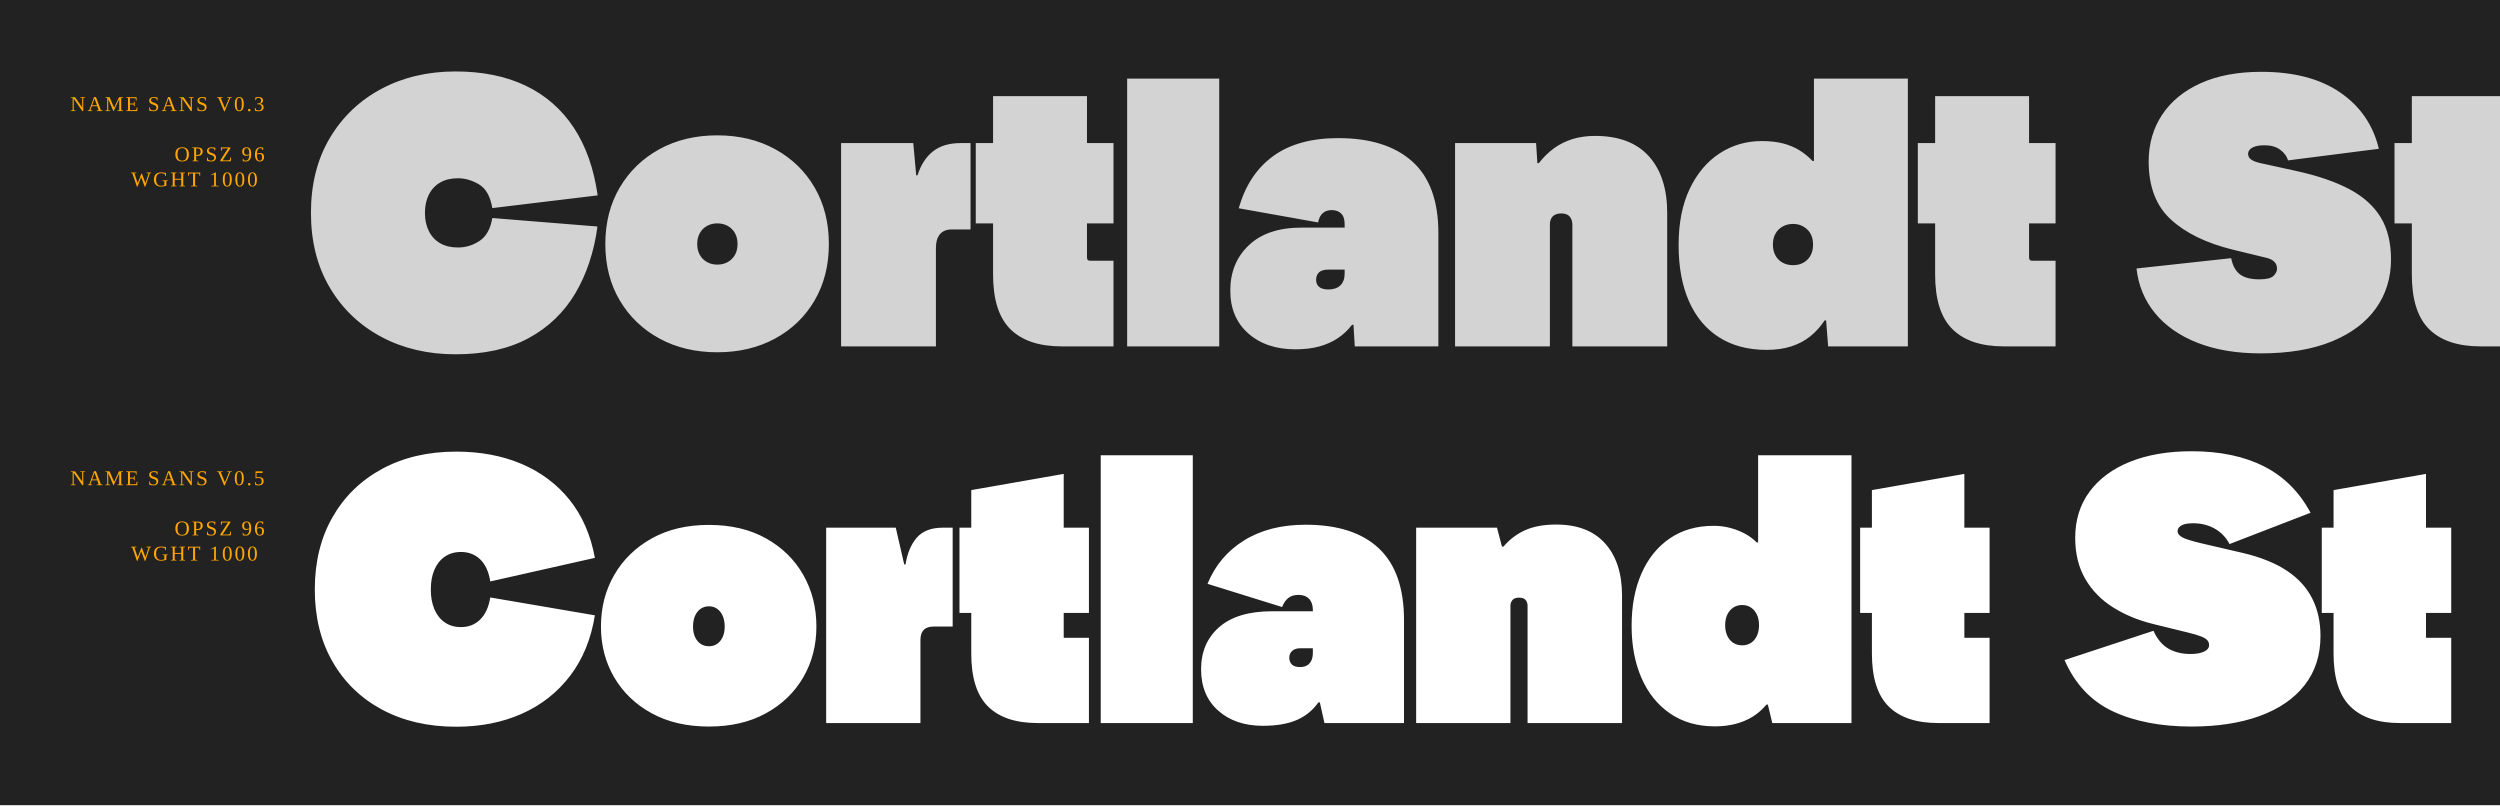
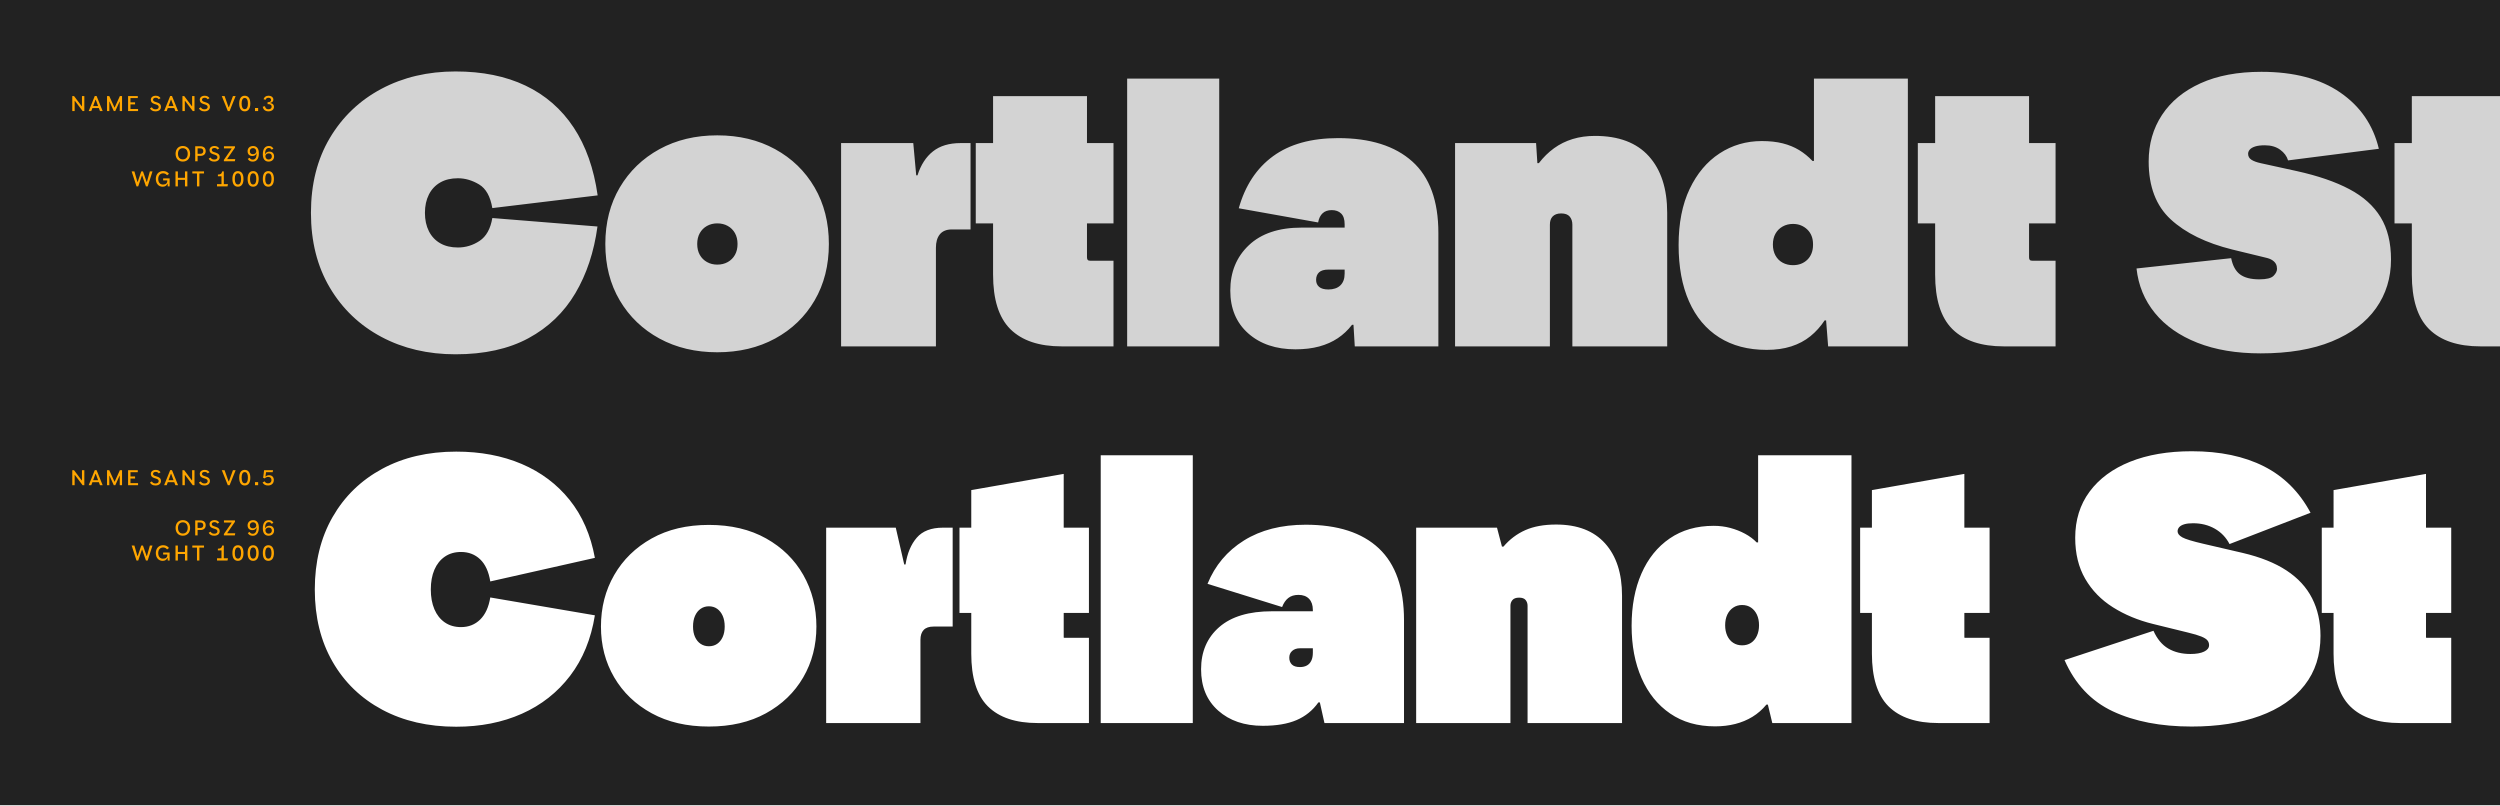
<svg xmlns="http://www.w3.org/2000/svg" width="1891" height="609" viewBox="0 0 1891 609">
  <g fill="none" fill-rule="evenodd">
    <rect width="1891" height="609" fill="#222" />
    <path fill="#FFF" fill-rule="nonzero" d="M345.083,549.696 C363.468,549.696 380.02,546.422 394.738,539.876 C409.456,533.33 421.62,523.765 431.231,511.183 C440.842,498.601 447.086,483.349 449.965,465.428 L449.965,465.428 L370.85,451.917 C369.643,459.253 367.09,464.824 363.19,468.631 C359.29,472.438 354.461,474.342 348.704,474.342 C343.968,474.342 339.883,473.158 336.447,470.79 C333.011,468.422 330.388,465.103 328.577,460.831 C326.766,456.56 325.861,451.592 325.861,445.927 C325.861,440.17 326.766,435.179 328.577,430.954 C330.388,426.729 333.011,423.433 336.447,421.065 C339.883,418.697 343.968,417.513 348.704,417.513 C354.461,417.513 359.29,419.37 363.19,423.085 C367.09,426.799 369.643,432.37 370.85,439.799 L370.85,439.799 L449.965,421.97 C446.808,404.699 440.447,390.097 430.883,378.165 C421.319,366.233 409.224,357.156 394.599,350.934 C379.974,344.713 363.468,341.602 345.083,341.602 C323.818,341.602 305.154,345.943 289.089,354.625 C273.025,363.308 260.513,375.472 251.552,391.118 C242.591,406.765 238.111,425.035 238.111,445.927 C238.111,466.728 242.591,484.928 251.552,500.528 C260.513,516.128 273.025,528.222 289.089,536.812 C305.154,545.401 323.818,549.696 345.083,549.696 Z M536.183,549.556 C552.805,549.556 567.198,546.214 579.362,539.528 C591.526,532.842 600.928,523.788 607.567,512.367 C614.207,500.946 617.526,488.131 617.526,473.924 C617.526,459.531 614.23,446.531 607.637,434.924 C601.044,423.317 591.666,414.101 579.501,407.276 C567.337,400.451 552.898,397.038 536.183,397.038 C519.562,397.038 505.146,400.451 492.935,407.276 C480.724,414.101 471.276,423.317 464.59,434.924 C457.904,446.531 454.562,459.531 454.562,473.924 C454.562,488.131 457.904,500.946 464.59,512.367 C471.276,523.788 480.724,532.842 492.935,539.528 C505.146,546.214 519.562,549.556 536.183,549.556 Z M536.183,488.828 C533.862,488.828 531.796,488.224 529.985,487.017 C528.174,485.81 526.758,484.092 525.737,481.863 C524.715,479.635 524.205,476.988 524.205,473.924 C524.205,470.767 524.715,468.051 525.737,465.776 C526.758,463.501 528.174,461.736 529.985,460.483 C531.796,459.229 533.862,458.603 536.183,458.603 C538.598,458.603 540.687,459.229 542.451,460.483 C544.215,461.736 545.608,463.501 546.63,465.776 C547.651,468.051 548.162,470.767 548.162,473.924 C548.162,476.988 547.651,479.635 546.63,481.863 C545.608,484.092 544.215,485.81 542.451,487.017 C540.687,488.224 538.598,488.828 536.183,488.828 Z M696.223,546.91 L696.223,483.953 C696.223,480.703 697.036,478.219 698.661,476.501 C700.286,474.783 702.816,473.924 706.252,473.924 L706.252,473.924 L720.598,473.924 L720.598,399.127 L713.216,399.127 C704.395,399.127 697.802,401.658 693.437,406.718 C689.073,411.779 686.241,418.535 684.941,426.985 L684.941,426.985 L683.966,426.985 L677.559,399.127 L624.909,399.127 L624.909,546.91 L696.223,546.91 Z M823.67,546.91 L823.67,482.42 L805.006,482.42 C804.82,482.42 804.704,482.397 804.657,482.351 C804.611,482.304 804.588,482.188 804.588,482.003 L804.588,482.003 L804.587,463.617 L823.67,463.617 L823.67,399.127 L804.587,399.128 L804.588,358.456 L734.666,370.713 L734.666,399.128 L725.752,399.127 L725.752,463.617 L734.666,463.617 L734.666,494.399 C734.666,512.441 738.776,525.651 746.996,534.028 L747.341,534.374 C755.791,542.731 768.281,546.91 784.809,546.91 L784.809,546.91 L823.67,546.91 Z M902.227,546.91 L902.227,344.388 L832.584,344.388 L832.584,546.91 L902.227,546.91 Z M955.156,548.999 C965.463,548.999 973.983,547.56 980.715,544.681 C987.447,541.803 992.949,537.346 997.221,531.31 L997.221,531.31 L998.335,531.31 L1001.817,546.91 L1061.989,546.91 L1061.989,469.049 C1061.989,444.813 1055.651,426.729 1042.976,414.797 C1030.301,402.865 1011.846,396.899 987.61,396.899 C969.224,396.899 953.67,400.868 940.949,408.808 C928.228,416.747 919.035,427.681 913.37,441.61 L913.37,441.61 L969.781,459.16 C970.896,456.188 972.451,453.913 974.447,452.335 C976.444,450.756 979.021,449.967 982.178,449.967 C985.613,449.967 988.283,450.965 990.187,452.961 C992.09,454.958 993.042,457.767 993.042,461.388 L993.042,461.388 L993.042,462.363 L962.121,462.363 C944.663,462.363 931.361,466.356 922.215,474.342 C913.069,482.328 908.495,492.96 908.495,506.238 C908.495,519.424 912.813,529.847 921.449,537.508 C930.085,545.169 941.32,548.999 955.156,548.999 Z M983.292,504.567 C980.506,504.567 978.463,503.917 977.163,502.617 C975.863,501.317 975.213,499.599 975.213,497.463 C975.213,495.328 975.956,493.61 977.442,492.31 C978.928,491.01 980.878,490.36 983.292,490.36 L983.292,490.36 L993.042,490.36 L993.042,493.703 C993.042,496.117 992.647,498.137 991.858,499.762 C991.069,501.387 989.955,502.594 988.515,503.383 C987.076,504.172 985.335,504.567 983.292,504.567 Z M1142.496,546.91 L1142.496,458.185 C1142.496,456.513 1143.007,455.074 1144.028,453.867 C1145.05,452.66 1146.721,452.056 1149.043,452.056 C1151.364,452.056 1153.012,452.66 1153.987,453.867 C1154.962,455.074 1155.45,456.513 1155.45,458.185 L1155.45,458.185 L1155.45,546.91 L1226.904,546.91 L1226.904,450.524 C1226.904,433.717 1222.632,420.554 1214.089,411.036 C1205.546,401.518 1193.196,396.759 1177.039,396.759 C1167.846,396.759 1160.069,398.176 1153.709,401.008 C1147.348,403.84 1141.846,407.995 1137.203,413.474 L1137.203,413.474 L1136.089,413.474 L1132.328,399.127 L1071.182,399.127 L1071.182,546.91 L1142.496,546.91 Z M1297.243,549.417 C1302.722,549.417 1307.829,548.814 1312.565,547.606 C1317.3,546.399 1321.641,544.589 1325.588,542.174 C1329.534,539.76 1333.04,536.696 1336.104,532.981 L1336.104,532.981 L1337.218,532.981 L1340.561,546.91 L1400.454,546.91 L1400.454,344.388 L1329.836,344.388 L1329.836,410.27 L1328.722,410.27 C1326.308,407.763 1323.383,405.581 1319.947,403.724 C1316.511,401.867 1312.797,400.404 1308.804,399.336 C1304.811,398.268 1300.632,397.734 1296.268,397.734 C1283.361,397.734 1272.264,400.915 1262.979,407.276 C1253.693,413.636 1246.566,422.481 1241.598,433.81 C1236.63,445.138 1234.147,458.324 1234.147,473.367 C1234.147,488.317 1236.654,501.503 1241.668,512.924 C1246.682,524.346 1253.902,533.283 1263.327,539.737 C1272.752,546.19 1284.057,549.417 1297.243,549.417 Z M1317.718,488.131 C1315.211,488.131 1312.983,487.504 1311.033,486.251 C1309.082,484.997 1307.574,483.21 1306.506,480.888 C1305.438,478.567 1304.904,475.92 1304.904,472.949 C1304.904,469.885 1305.438,467.215 1306.506,464.94 C1307.574,462.665 1309.082,460.878 1311.033,459.578 C1312.983,458.278 1315.211,457.628 1317.718,457.628 C1320.318,457.628 1322.57,458.278 1324.474,459.578 C1326.377,460.878 1327.863,462.665 1328.931,464.94 C1329.999,467.215 1330.533,469.885 1330.533,472.949 C1330.533,475.92 1329.999,478.567 1328.931,480.888 C1327.863,483.21 1326.377,484.997 1324.474,486.251 C1322.57,487.504 1320.318,488.131 1317.718,488.131 Z M1504.919,546.91 L1504.919,482.42 L1486.255,482.42 C1486.069,482.42 1485.953,482.397 1485.906,482.351 C1485.86,482.304 1485.837,482.188 1485.837,482.003 L1485.837,482.003 L1485.836,463.617 L1504.919,463.617 L1504.919,399.127 L1485.836,399.128 L1485.837,358.456 L1415.915,370.713 L1415.915,399.128 L1407.001,399.127 L1407.001,463.617 L1415.915,463.617 L1415.915,494.399 C1415.915,512.441 1420.025,525.651 1428.245,534.028 L1428.59,534.374 C1437.04,542.731 1449.529,546.91 1466.058,546.91 L1466.058,546.91 L1504.919,546.91 Z M1657.716,549.556 C1677.495,549.556 1694.696,546.887 1709.321,541.547 C1723.947,536.208 1735.252,528.431 1743.238,518.217 C1751.223,508.003 1755.216,495.606 1755.216,481.028 C1755.216,470.349 1753.104,460.854 1748.879,452.544 C1744.654,444.233 1738.2,437.222 1729.518,431.511 C1720.836,425.801 1709.763,421.367 1696.298,418.21 L1696.298,418.21 L1666.909,411.385 C1658.459,409.434 1653.05,407.786 1650.682,406.44 C1648.314,405.093 1647.13,403.584 1647.13,401.913 C1647.13,400.706 1647.548,399.638 1648.384,398.709 C1649.219,397.781 1650.496,397.061 1652.214,396.551 C1653.932,396.04 1656.137,395.784 1658.83,395.784 C1664.959,395.784 1670.437,397.154 1675.266,399.893 C1680.095,402.633 1683.809,406.509 1686.409,411.524 L1686.409,411.524 L1747.695,387.845 C1739.245,372.059 1727.498,360.359 1712.455,352.745 C1697.412,345.131 1679.212,341.324 1657.855,341.324 C1639.934,341.324 1624.38,343.97 1611.194,349.263 C1598.009,354.556 1587.794,362.1 1580.551,371.897 C1573.308,381.693 1569.687,393.324 1569.687,406.788 C1569.687,418.767 1572.217,429.12 1577.278,437.849 C1582.339,446.577 1589.326,453.751 1598.241,459.369 C1607.155,464.986 1617.276,469.188 1628.605,471.974 L1628.605,471.974 L1655.209,478.52 C1659.48,479.542 1662.753,480.517 1665.028,481.445 C1667.303,482.374 1668.859,483.349 1669.695,484.37 C1670.53,485.392 1670.948,486.599 1670.948,487.992 C1670.948,490.035 1669.695,491.66 1667.187,492.867 C1664.68,494.074 1661.244,494.678 1656.88,494.678 C1650.38,494.678 1644.785,493.308 1640.096,490.569 C1635.407,487.829 1631.669,483.349 1628.884,477.128 L1628.884,477.128 L1561.608,499.274 C1569.594,517.474 1581.782,530.405 1598.171,538.065 C1614.56,545.726 1634.409,549.556 1657.716,549.556 Z M1854.109,546.91 L1854.109,482.42 L1835.445,482.42 C1835.259,482.42 1835.143,482.397 1835.097,482.351 C1835.05,482.304 1835.027,482.188 1835.027,482.003 L1835.027,482.003 L1835.027,463.617 L1854.109,463.617 L1854.109,399.127 L1835.027,399.128 L1835.027,358.456 L1765.106,370.713 L1765.105,399.128 L1756.191,399.127 L1756.191,463.617 L1765.105,463.617 L1765.106,494.399 C1765.106,512.441 1769.216,525.651 1777.436,534.028 L1777.781,534.374 C1786.231,542.731 1798.72,546.91 1815.249,546.91 L1815.249,546.91 L1854.109,546.91 Z" />
    <path fill="#FFF" fill-rule="nonzero" d="M344.539,267.989 C366.36,267.989 384.769,263.927 399.766,255.802 C414.762,247.677 426.555,236.371 435.144,221.886 C443.734,207.4 449.328,190.546 451.928,171.325 L451.928,171.325 L372.396,164.918 C371.003,173.089 367.8,178.846 362.785,182.189 C357.771,185.532 352.292,187.203 346.35,187.203 C341.15,187.203 336.692,186.135 332.978,184 C329.264,181.864 326.408,178.823 324.412,174.876 C322.416,170.93 321.417,166.31 321.417,161.017 C321.417,155.725 322.416,151.105 324.412,147.159 C326.408,143.212 329.264,140.171 332.978,138.035 C336.692,135.9 341.15,134.832 346.35,134.832 C351.828,134.832 357.167,136.387 362.367,139.498 C367.567,142.608 370.91,148.575 372.396,157.396 L372.396,157.396 L452.068,147.785 C449.189,127.45 443.13,110.317 433.891,96.389 C424.652,82.46 412.534,71.921 397.537,64.771 C382.541,57.621 364.875,54.046 344.539,54.046 C323.646,54.046 304.958,58.433 288.476,67.208 C271.994,75.983 258.994,88.38 249.476,104.398 C239.958,120.416 235.199,139.289 235.199,161.017 C235.199,182.653 239.958,201.503 249.476,217.568 C258.994,233.632 271.994,246.052 288.476,254.827 C304.958,263.602 323.646,267.989 344.539,267.989 Z M542.552,266.457 C558.988,266.457 573.566,262.998 586.288,256.08 C599.009,249.162 608.968,239.552 616.165,227.248 C623.361,214.944 626.959,200.714 626.959,184.557 C626.959,168.4 623.361,154.146 616.165,141.796 C608.968,129.446 599.009,119.789 586.288,112.824 C573.566,105.86 558.988,102.378 542.552,102.378 C526.116,102.378 511.538,105.86 498.816,112.824 C486.095,119.789 476.089,129.446 468.8,141.796 C461.511,154.146 457.866,168.4 457.866,184.557 C457.866,200.714 461.511,214.944 468.8,227.248 C476.089,239.552 486.095,249.162 498.816,256.08 C511.538,262.998 526.116,266.457 542.552,266.457 Z M542.552,200.157 C539.673,200.157 537.073,199.507 534.752,198.207 C532.431,196.907 530.62,195.096 529.32,192.775 C528.02,190.453 527.37,187.714 527.37,184.557 C527.37,181.4 528.02,178.66 529.32,176.339 C530.62,174.018 532.431,172.207 534.752,170.907 C537.073,169.607 539.673,168.957 542.552,168.957 C545.523,168.957 548.17,169.607 550.491,170.907 C552.813,172.207 554.624,174.018 555.924,176.339 C557.224,178.66 557.874,181.4 557.874,184.557 C557.874,187.714 557.224,190.453 555.924,192.775 C554.624,195.096 552.813,196.907 550.491,198.207 C548.17,199.507 545.523,200.157 542.552,200.157 Z M707.93,262 L707.93,187.343 C707.93,185.3 708.162,183.443 708.626,181.771 C709.091,180.1 709.81,178.637 710.785,177.384 C711.76,176.13 713.014,175.178 714.546,174.528 C716.078,173.878 717.866,173.553 719.909,173.553 L719.909,173.553 L734.116,173.553 L734.116,108.228 L726.594,108.228 C717.959,108.228 710.994,110.317 705.701,114.496 C700.408,118.674 696.508,124.71 694.001,132.603 L694.001,132.603 L693.026,132.603 L690.798,108.228 L636.198,108.228 L636.198,262 L707.93,262 Z M842.251,262 L842.251,197.232 L824.841,197.232 C823.819,197.232 823.123,197.023 822.751,196.605 C822.38,196.187 822.194,195.514 822.194,194.585 L822.194,194.585 L822.193,168.957 L842.251,168.957 L842.251,108.228 L822.193,108.229 L822.194,72.71 L751.158,72.71 L751.157,108.229 L738.065,108.228 L738.065,168.957 L751.157,168.957 L751.158,207.678 C751.158,226.372 755.431,240.047 763.977,248.703 L764.321,249.046 C773.096,257.682 786.026,262 803.112,262 L803.112,262 L842.251,262 Z M922.222,262 L922.222,59.478 L852.579,59.478 L852.579,262 L922.222,262 Z M979.898,264.229 C986.584,264.229 992.573,263.509 997.866,262.07 C1003.159,260.63 1007.848,258.541 1011.934,255.802 C1016.02,253.062 1019.595,249.696 1022.659,245.704 L1023.773,245.704 L1024.748,262 L1087.984,262 L1087.984,176.2 C1087.984,151.964 1081.414,133.95 1068.275,122.157 C1055.136,110.364 1036.448,104.467 1012.212,104.467 C991.877,104.467 975.464,109.017 962.975,118.117 C950.485,127.217 941.826,140.357 936.998,157.535 L997.03,168.26 C997.587,165.196 998.725,162.875 1000.443,161.296 C1002.161,159.717 1004.459,158.928 1007.337,158.928 C1010.309,158.928 1012.677,159.787 1014.441,161.505 C1016.205,163.223 1017.087,165.939 1017.087,169.653 L1017.087,172.16 L984.494,172.16 C967.316,172.16 954.037,176.594 944.659,185.462 C935.28,194.33 930.591,205.775 930.591,219.796 C930.591,233.353 935.117,244.148 944.171,252.18 C953.225,260.212 965.134,264.229 979.898,264.229 Z M1004.83,218.961 C1001.673,218.961 999.328,218.311 997.796,217.011 C996.264,215.711 995.498,213.946 995.498,211.718 C995.498,209.303 996.241,207.4 997.727,206.007 C999.212,204.614 1001.58,203.918 1004.83,203.918 L1017.087,203.918 L1017.087,206.843 C1017.087,208.886 1016.809,210.65 1016.252,212.136 C1015.695,213.621 1014.882,214.875 1013.814,215.896 C1012.746,216.918 1011.446,217.684 1009.914,218.194 C1008.382,218.705 1006.687,218.961 1004.83,218.961 Z M1172.34,262 L1172.34,169.932 C1172.34,168.632 1172.502,167.471 1172.827,166.45 C1173.152,165.428 1173.663,164.546 1174.359,163.803 C1175.056,163.06 1175.938,162.48 1177.006,162.062 C1178.074,161.644 1179.351,161.435 1180.836,161.435 C1183.808,161.435 1185.967,162.225 1187.313,163.803 C1188.659,165.382 1189.333,167.425 1189.333,169.932 L1189.333,169.932 L1189.333,262 L1261.065,262 L1261.065,161.017 C1261.065,142.725 1256.445,128.448 1247.206,118.187 C1237.967,107.926 1224.386,102.796 1206.465,102.796 C1200.336,102.796 1194.695,103.585 1189.542,105.164 C1184.388,106.742 1179.699,109.064 1175.474,112.128 C1171.249,115.192 1167.418,118.953 1163.983,123.41 L1163.983,123.41 L1162.868,123.41 L1161.893,108.228 L1100.607,108.228 L1100.607,262 L1172.34,262 Z M1336.275,264.646 C1343.24,264.646 1349.461,263.764 1354.94,262 C1360.418,260.236 1365.224,257.682 1369.356,254.339 C1373.488,250.996 1377.086,247.004 1380.15,242.361 L1380.15,242.361 L1381.265,242.361 L1382.797,262 L1443.108,262 L1443.108,59.478 L1372.072,59.478 L1372.072,121.739 L1370.957,121.739 C1367.893,118.489 1364.527,115.749 1360.859,113.521 C1357.191,111.292 1353.059,109.598 1348.463,108.437 C1343.866,107.276 1338.597,106.696 1332.654,106.696 C1320.861,106.696 1310.205,109.807 1300.688,116.028 C1291.17,122.249 1283.625,131.21 1278.054,142.91 C1272.482,154.61 1269.696,168.771 1269.696,185.393 C1269.696,201.921 1272.32,216.105 1277.566,227.945 C1282.813,239.784 1290.404,248.861 1300.339,255.175 C1310.275,261.489 1322.254,264.646 1336.275,264.646 Z M1356.193,200.575 C1353.315,200.575 1350.715,199.948 1348.393,198.694 C1346.072,197.441 1344.261,195.63 1342.961,193.262 C1341.661,190.894 1341.011,188.132 1341.011,184.975 C1341.011,181.818 1341.661,179.078 1342.961,176.757 C1344.261,174.435 1346.072,172.625 1348.393,171.325 C1350.715,170.025 1353.315,169.375 1356.193,169.375 C1358.422,169.375 1360.441,169.746 1362.252,170.489 C1364.063,171.232 1365.665,172.276 1367.057,173.623 C1368.45,174.969 1369.518,176.571 1370.261,178.428 C1371.004,180.285 1371.375,182.375 1371.375,184.696 L1371.375,184.696 L1371.375,185.253 C1371.375,187.575 1371.004,189.687 1370.261,191.591 C1369.518,193.494 1368.45,195.119 1367.057,196.466 C1365.665,197.812 1364.063,198.834 1362.252,199.53 C1360.441,200.227 1358.422,200.575 1356.193,200.575 Z M1554.829,262 L1554.829,197.232 L1537.418,197.232 C1536.396,197.232 1535.7,197.023 1535.329,196.605 C1534.957,196.187 1534.771,195.514 1534.771,194.585 L1534.771,194.585 L1534.77,168.957 L1554.829,168.957 L1554.829,108.228 L1534.77,108.229 L1534.771,72.71 L1463.735,72.71 L1463.735,108.229 L1450.643,108.228 L1450.643,168.957 L1463.735,168.957 L1463.735,207.678 C1463.735,226.372 1468.008,240.047 1476.554,248.703 L1476.898,249.046 C1485.673,257.682 1498.603,262 1515.689,262 L1515.689,262 L1554.829,262 Z M1709.942,267.293 C1731.207,267.293 1749.174,264.275 1763.846,258.239 C1778.517,252.204 1789.637,243.846 1797.205,233.168 C1804.773,222.489 1808.557,210.186 1808.557,196.257 C1808.557,183.535 1805.934,172.88 1800.687,164.291 C1795.441,155.701 1787.548,148.621 1777.008,143.05 C1766.469,137.478 1753.214,132.928 1737.242,129.4 L1737.242,129.4 L1709.942,123.41 C1706.971,122.76 1704.649,121.901 1702.978,120.833 C1701.306,119.766 1700.471,118.257 1700.471,116.307 C1700.471,115.192 1700.889,114.148 1701.724,113.173 C1702.56,112.198 1703.906,111.408 1705.764,110.805 C1707.621,110.201 1710.081,109.899 1713.146,109.899 C1717.789,109.899 1721.642,111.014 1724.707,113.242 C1727.771,115.471 1729.767,118.164 1730.696,121.321 L1730.696,121.321 L1799.364,112.546 C1795.092,94.624 1785.366,80.44 1770.183,69.994 C1755.001,59.547 1735.107,54.324 1710.499,54.324 C1692.578,54.324 1677.256,57.203 1664.535,62.96 C1651.813,68.717 1642.087,76.703 1635.354,86.917 C1628.622,97.132 1625.256,108.878 1625.256,122.157 C1625.256,141.1 1630.828,155.701 1641.97,165.962 C1653.113,176.223 1668.621,183.814 1688.492,188.735 L1688.492,188.735 L1713.703,194.864 C1715.839,195.328 1717.533,195.978 1718.787,196.814 C1720.04,197.65 1720.946,198.602 1721.503,199.669 C1722.06,200.737 1722.339,201.968 1722.339,203.361 C1722.339,205.125 1721.457,206.889 1719.692,208.653 C1717.928,210.418 1714.353,211.3 1708.967,211.3 C1702.56,211.3 1697.685,210.046 1694.342,207.539 C1690.999,205.032 1688.771,200.946 1687.656,195.282 L1687.656,195.282 L1616.063,203.082 C1617.456,215.896 1622.099,227.132 1629.992,236.789 C1637.885,246.446 1648.61,253.945 1662.167,259.284 C1675.724,264.623 1691.649,267.293 1709.942,267.293 Z M1915.398,262 L1915.398,197.232 L1897.987,197.232 C1896.966,197.232 1896.269,197.023 1895.898,196.605 C1895.526,196.187 1895.341,195.514 1895.341,194.585 L1895.341,194.585 L1895.34,168.957 L1915.398,168.957 L1915.398,108.228 L1895.34,108.229 L1895.341,72.71 L1824.305,72.71 L1824.304,108.229 L1811.212,108.228 L1811.212,168.957 L1824.304,168.957 L1824.305,207.678 C1824.305,226.372 1828.577,240.047 1837.123,248.703 L1837.467,249.046 C1846.242,257.682 1859.173,262 1876.258,262 L1876.258,262 L1915.398,262 Z" opacity=".8" />
-     <text fill="#FFA600" font-size="16" font-weight="400" letter-spacing="1.508">
-       <tspan x="53.134" y="84">NAME SANS V0.3</tspan>
-       <tspan x="131.993" y="122">OPSZ 96</tspan>
-       <tspan x="99.173" y="141">WGHT 1000</tspan>
-     </text>
-     <text fill="#FFA600" font-size="16" font-weight="400" letter-spacing="1.508">
-       <tspan x="53.134" y="367">NAME SANS V0.5</tspan>
-       <tspan x="131.993" y="405">OPSZ 96</tspan>
-       <tspan x="99.173" y="424">WGHT 1000</tspan>
-     </text>
+     <path fill="#FFA600" fill-rule="nonzero" d="M56.463 84L56.463 76.266 56.634 76.266 62.486 84 63.791 84 63.791 72.641 61.994 72.641 61.994 80.383 61.838 80.383 55.978 72.641 54.666 72.641 54.666 84 56.463 84zM69.048 84L69.884 81.742 74.775 81.742 75.611 84 77.65 84 73.048 72.602 71.697 72.602 67.095 84 69.048 84zM74.22 80.242L70.439 80.242 72.213 75.453 72.455 75.453 74.22 80.242zM82.697 84L82.697 76.922 82.876 76.922 86.072 84 87.205 84 90.4 76.922 90.58 76.922 90.58 84 92.314 84 92.314 72.641 90.681 72.641 86.751 81.297 86.587 81.297 82.634 72.641 80.955 72.641 80.955 84 82.697 84zM104.431 84L104.431 82.453 98.689 82.453 98.689 78.945 102.165 78.945 102.165 77.414 98.689 77.414 98.689 74.188 104.228 74.188 104.228 72.641 96.884 72.641 96.884 84 104.431 84zM117.61 84.219C120.275 84.219 121.759 82.758 121.759 80.812 121.759 79.211 121.025 78.227 118.954 77.539L117.36 77.016C116.15 76.617 115.775 76.164 115.775 75.398 115.775 74.578 116.423 73.93 117.821 73.93 118.876 73.93 119.532 74.367 120.04 75.094L121.431 74.234C120.681 73.141 119.618 72.422 117.837 72.422 115.509 72.422 114.079 73.711 114.079 75.453 114.079 77.039 114.923 78.016 116.556 78.547L118.196 79.086C119.626 79.555 120.032 80.117 120.032 80.953 120.032 81.961 119.204 82.695 117.61 82.695 116.251 82.695 115.47 82.172 114.845 81.141L113.431 81.984C114.243 83.422 115.454 84.219 117.61 84.219zM126.087 84L126.923 81.742 131.813 81.742 132.649 84 134.688 84 130.087 72.602 128.735 72.602 124.134 84 126.087 84zM131.259 80.242L127.478 80.242 129.251 75.453 129.493 75.453 131.259 80.242zM139.79 84L139.79 76.266 139.962 76.266 145.813 84 147.118 84 147.118 72.641 145.321 72.641 145.321 80.383 145.165 80.383 139.306 72.641 137.993 72.641 137.993 84 139.79 84zM154.641 84.219C157.305 84.219 158.79 82.758 158.79 80.812 158.79 79.211 158.055 78.227 155.985 77.539L154.391 77.016C153.18 76.617 152.805 76.164 152.805 75.398 152.805 74.578 153.454 73.93 154.852 73.93 155.907 73.93 156.563 74.367 157.071 75.094L158.462 74.234C157.712 73.141 156.649 72.422 154.868 72.422 152.54 72.422 151.11 73.711 151.11 75.453 151.11 77.039 151.954 78.016 153.587 78.547L155.227 79.086C156.657 79.555 157.063 80.117 157.063 80.953 157.063 81.961 156.235 82.695 154.641 82.695 153.282 82.695 152.501 82.172 151.876 81.141L150.462 81.984C151.274 83.422 152.485 84.219 154.641 84.219zM173.665 84L178.243 72.641 176.196 72.641 173.157 81.102 172.868 81.102 169.875 72.641 167.743 72.641 172.329 84 173.665 84zM185.125 84.227C187.758 84.227 189.336 82.234 189.336 78.336 189.336 74.438 187.758 72.414 185.125 72.414 182.477 72.414 180.946 74.438 180.946 78.336 180.946 82.234 182.477 84.227 185.125 84.227zM185.125 82.547C183.563 82.547 182.766 81.109 182.766 78.336 182.766 75.562 183.563 74.094 185.125 74.094 186.68 74.094 187.516 75.562 187.516 78.336 187.516 81.109 186.68 82.547 185.125 82.547zM195.258 84L195.258 81.695 192.875 81.695 192.875 84 195.258 84zM203.008 84.219C205.617 84.219 207.234 82.781 207.234 80.812 207.234 79.109 206.188 78.227 204.453 77.969L204.453 77.766C206.063 77.484 206.766 76.523 206.766 75.383 206.766 73.617 205.281 72.414 203.055 72.414 201.094 72.414 199.758 73.508 199.367 75.086L200.906 75.5C201.133 74.547 201.899 73.938 203.078 73.938 204.32 73.938 205.07 74.609 205.07 75.562 205.07 76.57 204.328 77.312 202.672 77.312L202.391 77.312 202.391 78.742 202.688 78.742C204.492 78.742 205.484 79.422 205.484 80.648 205.484 81.844 204.641 82.664 203 82.664 201.516 82.664 200.727 81.859 200.406 80.344L198.742 80.68C199.117 82.828 200.516 84.219 203.008 84.219zM138.282 122.219C141.595 122.219 143.806 119.906 143.806 116.336 143.806 112.766 141.595 110.422 138.282 110.422 134.97 110.422 132.806 112.766 132.806 116.336 132.806 119.906 134.977 122.219 138.282 122.219zM138.282 120.555C135.962 120.555 134.634 118.938 134.634 116.336 134.634 113.742 135.954 112.086 138.282 112.086 140.61 112.086 141.977 113.742 141.977 116.336 141.977 118.938 140.602 120.555 138.282 120.555zM149.469 122L149.469 117.914 151.649 117.914C154.134 117.914 155.587 116.516 155.587 114.266 155.587 112.086 154.134 110.641 151.634 110.641L147.657 110.641 147.657 122 149.469 122zM151.548 116.352L149.469 116.352 149.469 112.195 151.548 112.195C153.016 112.195 153.774 113.078 153.774 114.281 153.774 115.531 153.009 116.352 151.548 116.352zM162.024 122.219C164.688 122.219 166.172 120.758 166.172 118.812 166.172 117.211 165.438 116.227 163.368 115.539L161.774 115.016C160.563 114.617 160.188 114.164 160.188 113.398 160.188 112.578 160.837 111.93 162.235 111.93 163.29 111.93 163.946 112.367 164.454 113.094L165.844 112.234C165.094 111.141 164.032 110.422 162.251 110.422 159.922 110.422 158.493 111.711 158.493 113.453 158.493 115.039 159.337 116.016 160.969 116.547L162.61 117.086C164.04 117.555 164.446 118.117 164.446 118.953 164.446 119.961 163.618 120.695 162.024 120.695 160.665 120.695 159.883 120.172 159.258 119.141L157.844 119.984C158.657 121.422 159.868 122.219 162.024 122.219zM177.633 122L177.938 120.383 171.899 120.383 171.891 120.195 177.727 111.688 177.727 110.641 169.399 110.641 169.399 112.258 175.196 112.258 175.196 112.453 169.344 120.953 169.344 122 177.633 122zM191.188 122.258C194.11 122.258 195.805 120.047 195.805 116.039 195.805 112.359 194.219 110.453 191.438 110.453 188.844 110.453 187.274 112.125 187.274 114.375 187.274 116.477 188.578 118 190.821 118 192.336 118 193.461 117.352 193.985 116.086L194.117 116.102C194.117 119.172 193.047 120.742 191.211 120.742 190.078 120.742 189.375 120.312 188.836 119.352L187.414 120.148C188.18 121.539 189.297 122.258 191.188 122.258zM191.305 116.648C189.789 116.648 188.977 115.75 188.977 114.375 188.977 112.945 189.953 112.016 191.43 112.016 192.774 112.016 193.735 112.969 193.852 114.375 193.953 115.586 192.875 116.648 191.305 116.648zM203.156 122.227C205.75 122.227 207.328 120.555 207.328 118.305 207.328 116.203 206.024 114.672 203.805 114.672 202.289 114.672 201.141 115.328 200.617 116.586L200.477 116.57C200.484 113.5 201.563 111.938 203.305 111.945 204.352 111.945 204.961 112.344 205.43 113.211L206.797 112.469C206.078 111.141 205.031 110.422 203.375 110.422 200.492 110.422 198.797 112.633 198.797 116.641 198.797 120.32 200.383 122.227 203.156 122.227zM203.172 120.664C201.828 120.664 200.867 119.719 200.75 118.305 200.656 117.125 201.703 116.023 203.297 116.023 204.813 116.023 205.625 116.93 205.625 118.305 205.625 119.727 204.633 120.664 203.172 120.664zM104.54 141L107.36 132.742 107.556 132.742 110.384 141 111.689 141 115.353 129.641 113.368 129.641 111.126 137.578 110.907 137.578 108.142 129.641 106.868 129.641 104.15 137.562 103.931 137.562 101.657 129.641 99.579 129.641 103.259 141 104.54 141zM123.024 141.234C124.767 141.234 126.009 140.508 126.587 139.008L126.767 139.008 126.892 141 128.313 141 128.313 134.961 123.399 134.961 123.399 136.461 126.532 136.461 126.532 136.844C126.532 138.57 125.415 139.594 123.274 139.594 121.032 139.594 119.681 137.914 119.681 135.344 119.681 132.781 121.157 131.109 123.392 131.109 124.728 131.109 125.649 131.648 126.368 132.602L127.813 131.492C126.821 130.18 125.431 129.391 123.384 129.391 120.204 129.391 117.853 131.695 117.853 135.312 117.853 138.93 120.032 141.234 123.024 141.234zM134.548 141L134.548 136.07 139.915 136.07 139.915 141 141.72 141 141.72 129.641 139.915 129.641 139.915 134.477 134.548 134.477 134.548 129.641 132.743 129.641 132.743 141 134.548 141zM150.813 141L150.813 131.219 154.321 131.219 154.321 129.641 145.462 129.641 145.462 131.219 148.993 131.219 148.993 141 150.813 141zM172.102 141L172.43 139.289 169.29 139.289 169.29 129.641 168.063 129.641C167.625 131.523 166.969 131.945 164.821 132.016L164.821 133.328 167.532 133.328 167.532 139.289 164.149 139.289 164.149 141 172.102 141zM179.961 141.227C182.594 141.227 184.172 139.234 184.172 135.336 184.172 131.438 182.594 129.414 179.961 129.414 177.313 129.414 175.782 131.438 175.782 135.336 175.782 139.234 177.313 141.227 179.961 141.227zM179.961 139.547C178.399 139.547 177.602 138.109 177.602 135.336 177.602 132.562 178.399 131.094 179.961 131.094 181.516 131.094 182.352 132.562 182.352 135.336 182.352 138.109 181.516 139.547 179.961 139.547zM191.469 141.227C194.102 141.227 195.68 139.234 195.68 135.336 195.68 131.438 194.102 129.414 191.469 129.414 188.821 129.414 187.289 131.438 187.289 135.336 187.289 139.234 188.821 141.227 191.469 141.227zM191.469 139.547C189.906 139.547 189.11 138.109 189.11 135.336 189.11 132.562 189.906 131.094 191.469 131.094 193.024 131.094 193.86 132.562 193.86 135.336 193.86 138.109 193.024 139.547 191.469 139.547zM202.977 141.227C205.609 141.227 207.188 139.234 207.188 135.336 207.188 131.438 205.609 129.414 202.977 129.414 200.328 129.414 198.797 131.438 198.797 135.336 198.797 139.234 200.328 141.227 202.977 141.227zM202.977 139.547C201.414 139.547 200.617 138.109 200.617 135.336 200.617 132.562 201.414 131.094 202.977 131.094 204.531 131.094 205.367 132.562 205.367 135.336 205.367 138.109 204.531 139.547 202.977 139.547zM56.463 367L56.463 359.266 56.634 359.266 62.486 367 63.791 367 63.791 355.641 61.994 355.641 61.994 363.383 61.838 363.383 55.978 355.641 54.666 355.641 54.666 367 56.463 367zM69.048 367L69.884 364.742 74.775 364.742 75.611 367 77.65 367 73.048 355.602 71.697 355.602 67.095 367 69.048 367zM74.22 363.242L70.439 363.242 72.213 358.453 72.455 358.453 74.22 363.242zM82.697 367L82.697 359.922 82.876 359.922 86.072 367 87.205 367 90.4 359.922 90.58 359.922 90.58 367 92.314 367 92.314 355.641 90.681 355.641 86.751 364.297 86.587 364.297 82.634 355.641 80.955 355.641 80.955 367 82.697 367zM104.431 367L104.431 365.453 98.689 365.453 98.689 361.945 102.165 361.945 102.165 360.414 98.689 360.414 98.689 357.188 104.228 357.188 104.228 355.641 96.884 355.641 96.884 367 104.431 367zM117.61 367.219C120.275 367.219 121.759 365.758 121.759 363.812 121.759 362.211 121.025 361.227 118.954 360.539L117.36 360.016C116.15 359.617 115.775 359.164 115.775 358.398 115.775 357.578 116.423 356.93 117.821 356.93 118.876 356.93 119.532 357.367 120.04 358.094L121.431 357.234C120.681 356.141 119.618 355.422 117.837 355.422 115.509 355.422 114.079 356.711 114.079 358.453 114.079 360.039 114.923 361.016 116.556 361.547L118.196 362.086C119.626 362.555 120.032 363.117 120.032 363.953 120.032 364.961 119.204 365.695 117.61 365.695 116.251 365.695 115.47 365.172 114.845 364.141L113.431 364.984C114.243 366.422 115.454 367.219 117.61 367.219zM126.087 367L126.923 364.742 131.813 364.742 132.649 367 134.688 367 130.087 355.602 128.735 355.602 124.134 367 126.087 367zM131.259 363.242L127.478 363.242 129.251 358.453 129.493 358.453 131.259 363.242zM139.79 367L139.79 359.266 139.962 359.266 145.813 367 147.118 367 147.118 355.641 145.321 355.641 145.321 363.383 145.165 363.383 139.306 355.641 137.993 355.641 137.993 367 139.79 367zM154.641 367.219C157.305 367.219 158.79 365.758 158.79 363.812 158.79 362.211 158.055 361.227 155.985 360.539L154.391 360.016C153.18 359.617 152.805 359.164 152.805 358.398 152.805 357.578 153.454 356.93 154.852 356.93 155.907 356.93 156.563 357.367 157.071 358.094L158.462 357.234C157.712 356.141 156.649 355.422 154.868 355.422 152.54 355.422 151.11 356.711 151.11 358.453 151.11 360.039 151.954 361.016 153.587 361.547L155.227 362.086C156.657 362.555 157.063 363.117 157.063 363.953 157.063 364.961 156.235 365.695 154.641 365.695 153.282 365.695 152.501 365.172 151.876 364.141L150.462 364.984C151.274 366.422 152.485 367.219 154.641 367.219zM173.665 367L178.243 355.641 176.196 355.641 173.157 364.102 172.868 364.102 169.875 355.641 167.743 355.641 172.329 367 173.665 367zM185.125 367.227C187.758 367.227 189.336 365.234 189.336 361.336 189.336 357.438 187.758 355.414 185.125 355.414 182.477 355.414 180.946 357.438 180.946 361.336 180.946 365.234 182.477 367.227 185.125 367.227zM185.125 365.547C183.563 365.547 182.766 364.109 182.766 361.336 182.766 358.562 183.563 357.094 185.125 357.094 186.68 357.094 187.516 358.562 187.516 361.336 187.516 364.109 186.68 365.547 185.125 365.547zM195.258 367L195.258 364.695 192.875 364.695 192.875 367 195.258 367zM202.774 367.219C205.516 367.219 207.125 365.477 207.125 363.117 207.125 361.055 205.899 359.445 203.484 359.445 202.406 359.445 201.563 359.812 200.953 360.445L200.789 360.414 201.227 357.188 206.274 357.188 206.508 355.641 199.766 355.641 199.047 361.414 200.227 361.867C200.891 361.172 201.797 360.734 202.82 360.734 204.5 360.719 205.344 361.672 205.344 363.102 205.344 364.547 204.453 365.609 202.719 365.609 201.539 365.609 200.719 365.078 200.125 364.078L198.602 364.984C199.508 366.516 200.672 367.219 202.774 367.219zM138.282 405.219C141.595 405.219 143.806 402.906 143.806 399.336 143.806 395.766 141.595 393.422 138.282 393.422 134.97 393.422 132.806 395.766 132.806 399.336 132.806 402.906 134.977 405.219 138.282 405.219zM138.282 403.555C135.962 403.555 134.634 401.938 134.634 399.336 134.634 396.742 135.954 395.086 138.282 395.086 140.61 395.086 141.977 396.742 141.977 399.336 141.977 401.938 140.602 403.555 138.282 403.555zM149.469 405L149.469 400.914 151.649 400.914C154.134 400.914 155.587 399.516 155.587 397.266 155.587 395.086 154.134 393.641 151.634 393.641L147.657 393.641 147.657 405 149.469 405zM151.548 399.352L149.469 399.352 149.469 395.195 151.548 395.195C153.016 395.195 153.774 396.078 153.774 397.281 153.774 398.531 153.009 399.352 151.548 399.352zM162.024 405.219C164.688 405.219 166.172 403.758 166.172 401.812 166.172 400.211 165.438 399.227 163.368 398.539L161.774 398.016C160.563 397.617 160.188 397.164 160.188 396.398 160.188 395.578 160.837 394.93 162.235 394.93 163.29 394.93 163.946 395.367 164.454 396.094L165.844 395.234C165.094 394.141 164.032 393.422 162.251 393.422 159.922 393.422 158.493 394.711 158.493 396.453 158.493 398.039 159.337 399.016 160.969 399.547L162.61 400.086C164.04 400.555 164.446 401.117 164.446 401.953 164.446 402.961 163.618 403.695 162.024 403.695 160.665 403.695 159.883 403.172 159.258 402.141L157.844 402.984C158.657 404.422 159.868 405.219 162.024 405.219zM177.633 405L177.938 403.383 171.899 403.383 171.891 403.195 177.727 394.688 177.727 393.641 169.399 393.641 169.399 395.258 175.196 395.258 175.196 395.453 169.344 403.953 169.344 405 177.633 405zM191.188 405.258C194.11 405.258 195.805 403.047 195.805 399.039 195.805 395.359 194.219 393.453 191.438 393.453 188.844 393.453 187.274 395.125 187.274 397.375 187.274 399.477 188.578 401 190.821 401 192.336 401 193.461 400.352 193.985 399.086L194.117 399.102C194.117 402.172 193.047 403.742 191.211 403.742 190.078 403.742 189.375 403.312 188.836 402.352L187.414 403.148C188.18 404.539 189.297 405.258 191.188 405.258zM191.305 399.648C189.789 399.648 188.977 398.75 188.977 397.375 188.977 395.945 189.953 395.016 191.43 395.016 192.774 395.016 193.735 395.969 193.852 397.375 193.953 398.586 192.875 399.648 191.305 399.648zM203.156 405.227C205.75 405.227 207.328 403.555 207.328 401.305 207.328 399.203 206.024 397.672 203.805 397.672 202.289 397.672 201.141 398.328 200.617 399.586L200.477 399.57C200.484 396.5 201.563 394.938 203.305 394.945 204.352 394.945 204.961 395.344 205.43 396.211L206.797 395.469C206.078 394.141 205.031 393.422 203.375 393.422 200.492 393.422 198.797 395.633 198.797 399.641 198.797 403.32 200.383 405.227 203.156 405.227zM203.172 403.664C201.828 403.664 200.867 402.719 200.75 401.305 200.656 400.125 201.703 399.023 203.297 399.023 204.813 399.023 205.625 399.93 205.625 401.305 205.625 402.727 204.633 403.664 203.172 403.664zM104.54 424L107.36 415.742 107.556 415.742 110.384 424 111.689 424 115.353 412.641 113.368 412.641 111.126 420.578 110.907 420.578 108.142 412.641 106.868 412.641 104.15 420.562 103.931 420.562 101.657 412.641 99.579 412.641 103.259 424 104.54 424zM123.024 424.234C124.767 424.234 126.009 423.508 126.587 422.008L126.767 422.008 126.892 424 128.313 424 128.313 417.961 123.399 417.961 123.399 419.461 126.532 419.461 126.532 419.844C126.532 421.57 125.415 422.594 123.274 422.594 121.032 422.594 119.681 420.914 119.681 418.344 119.681 415.781 121.157 414.109 123.392 414.109 124.728 414.109 125.649 414.648 126.368 415.602L127.813 414.492C126.821 413.18 125.431 412.391 123.384 412.391 120.204 412.391 117.853 414.695 117.853 418.312 117.853 421.93 120.032 424.234 123.024 424.234zM134.548 424L134.548 419.07 139.915 419.07 139.915 424 141.72 424 141.72 412.641 139.915 412.641 139.915 417.477 134.548 417.477 134.548 412.641 132.743 412.641 132.743 424 134.548 424zM150.813 424L150.813 414.219 154.321 414.219 154.321 412.641 145.462 412.641 145.462 414.219 148.993 414.219 148.993 424 150.813 424zM172.102 424L172.43 422.289 169.29 422.289 169.29 412.641 168.063 412.641C167.625 414.523 166.969 414.945 164.821 415.016L164.821 416.328 167.532 416.328 167.532 422.289 164.149 422.289 164.149 424 172.102 424zM179.961 424.227C182.594 424.227 184.172 422.234 184.172 418.336 184.172 414.438 182.594 412.414 179.961 412.414 177.313 412.414 175.782 414.438 175.782 418.336 175.782 422.234 177.313 424.227 179.961 424.227zM179.961 422.547C178.399 422.547 177.602 421.109 177.602 418.336 177.602 415.562 178.399 414.094 179.961 414.094 181.516 414.094 182.352 415.562 182.352 418.336 182.352 421.109 181.516 422.547 179.961 422.547zM191.469 424.227C194.102 424.227 195.68 422.234 195.68 418.336 195.68 414.438 194.102 412.414 191.469 412.414 188.821 412.414 187.289 414.438 187.289 418.336 187.289 422.234 188.821 424.227 191.469 424.227zM191.469 422.547C189.906 422.547 189.11 421.109 189.11 418.336 189.11 415.562 189.906 414.094 191.469 414.094 193.024 414.094 193.86 415.562 193.86 418.336 193.86 421.109 193.024 422.547 191.469 422.547zM202.977 424.227C205.609 424.227 207.188 422.234 207.188 418.336 207.188 414.438 205.609 412.414 202.977 412.414 200.328 412.414 198.797 414.438 198.797 418.336 198.797 422.234 200.328 424.227 202.977 424.227zM202.977 422.547C201.414 422.547 200.617 421.109 200.617 418.336 200.617 415.562 201.414 414.094 202.977 414.094 204.531 414.094 205.367 415.562 205.367 418.336 205.367 421.109 204.531 422.547 202.977 422.547z" />
  </g>
</svg>
